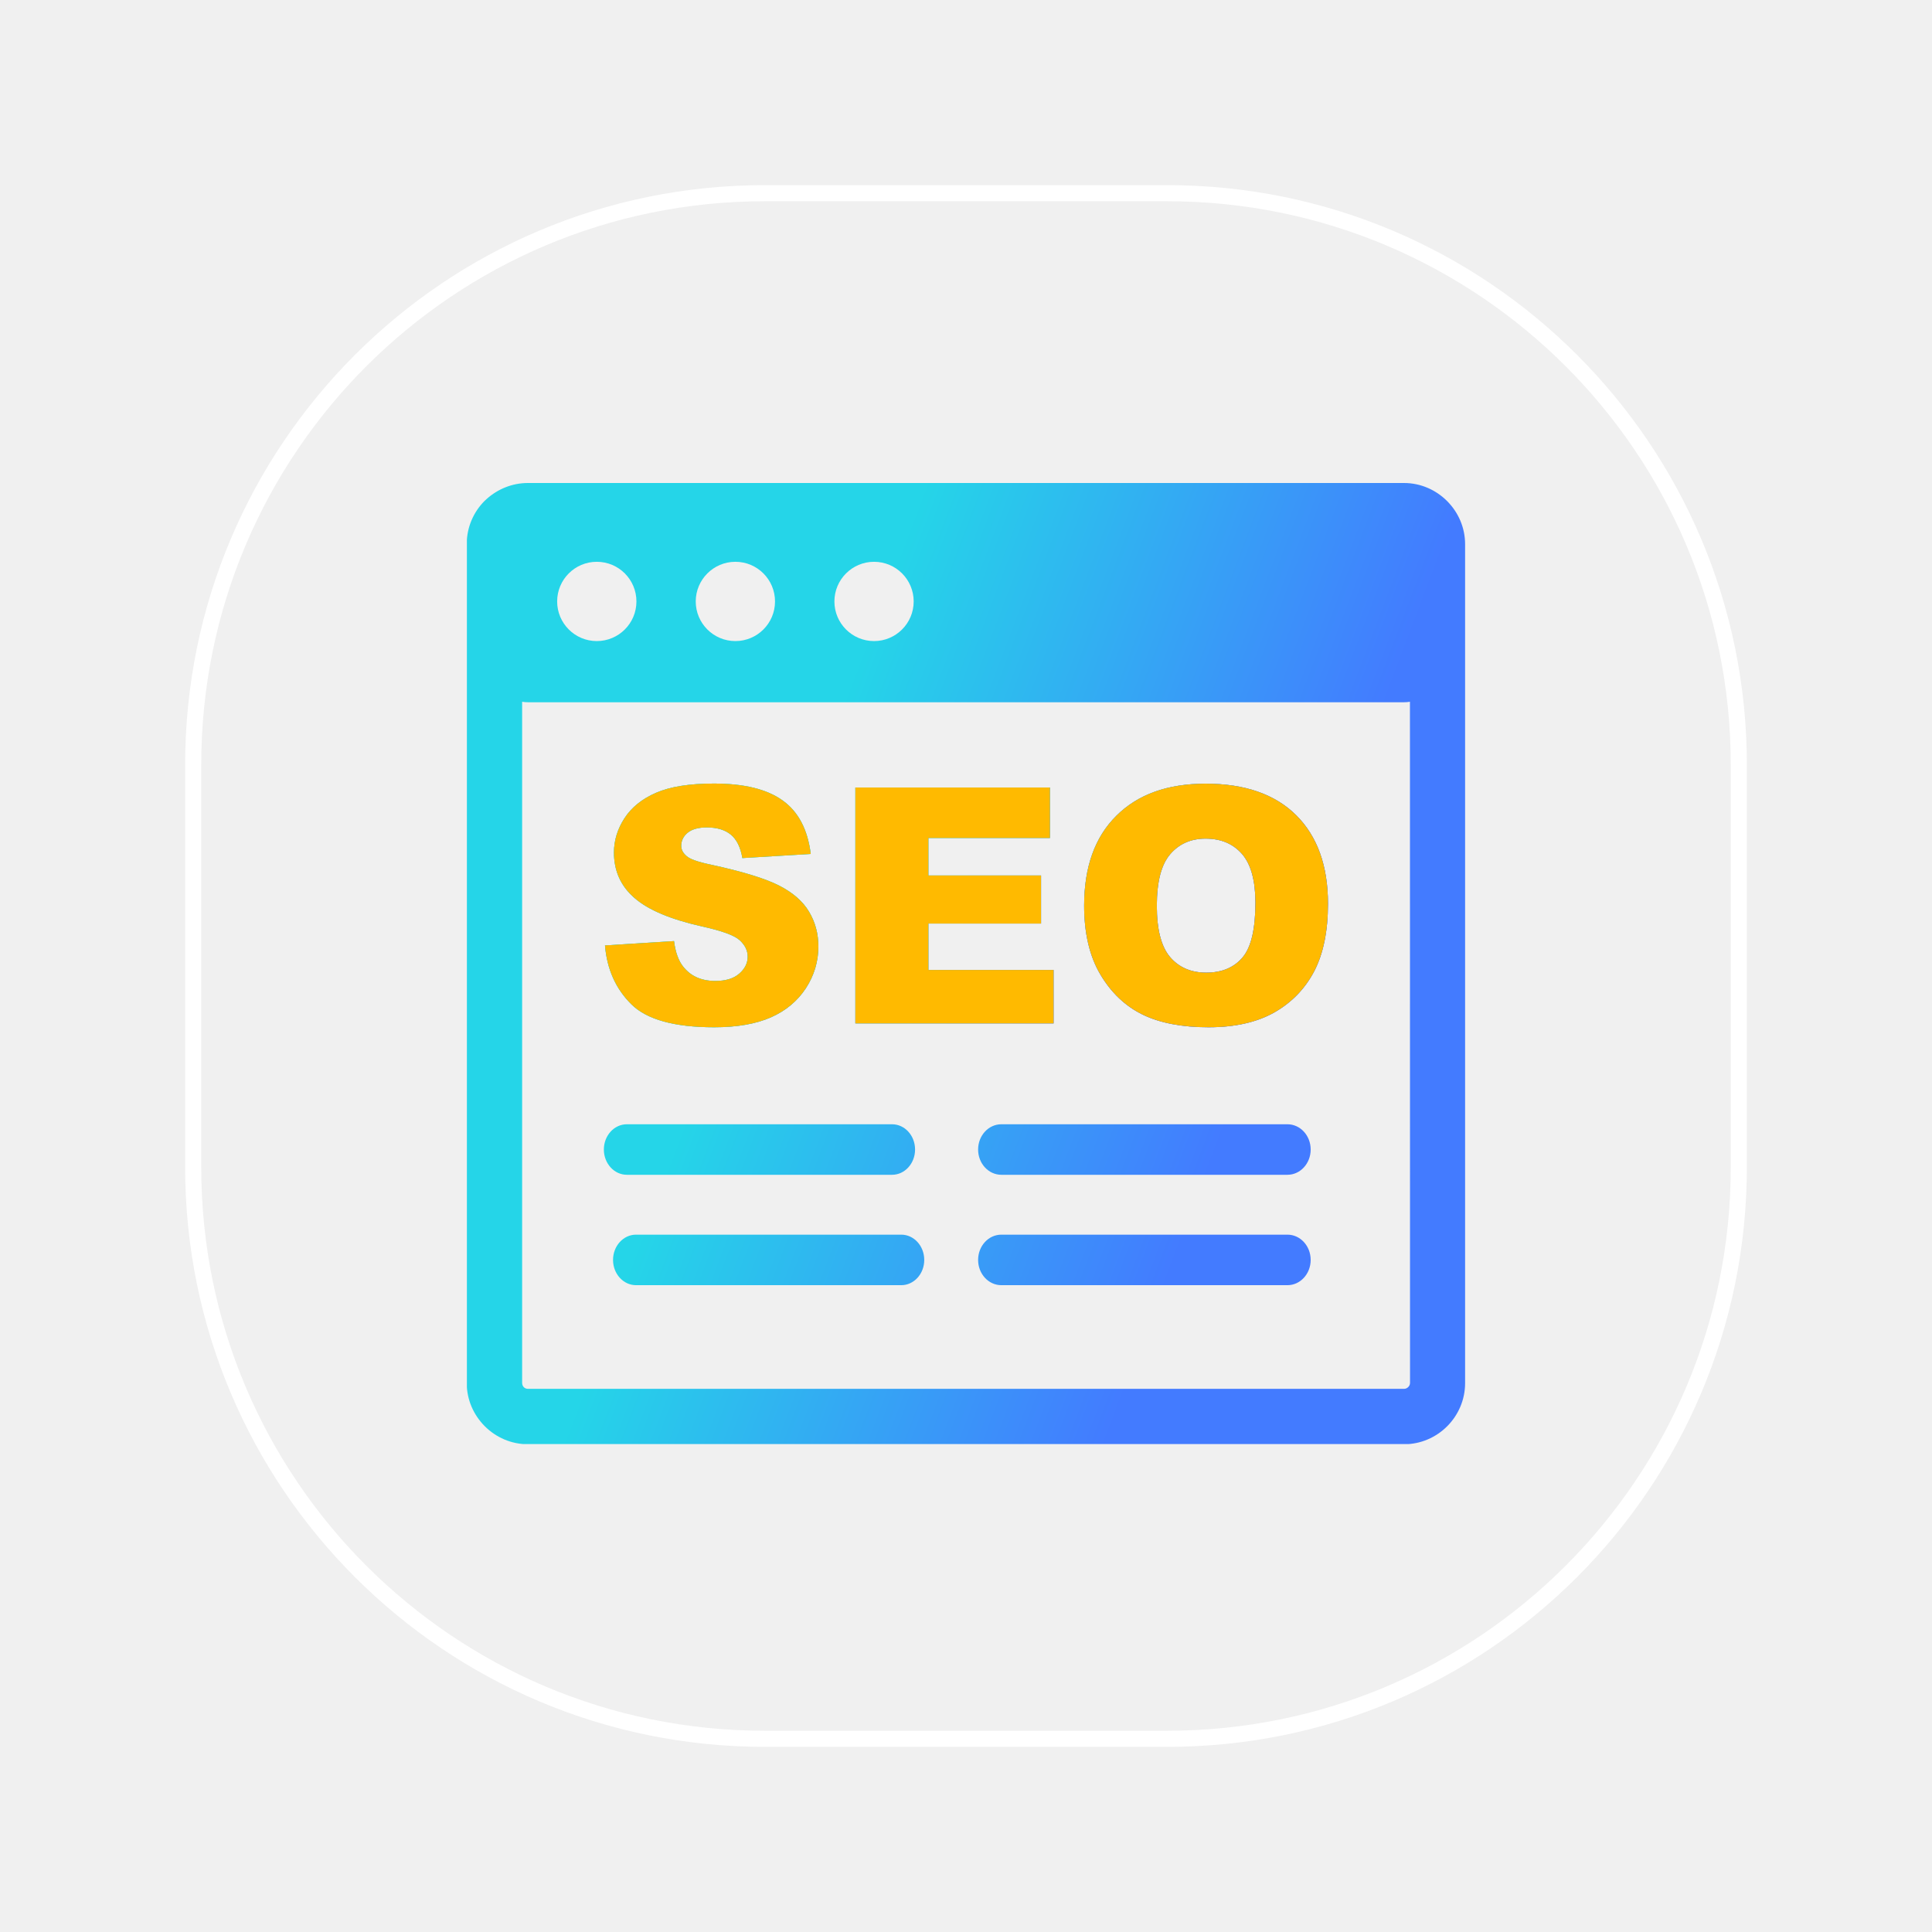
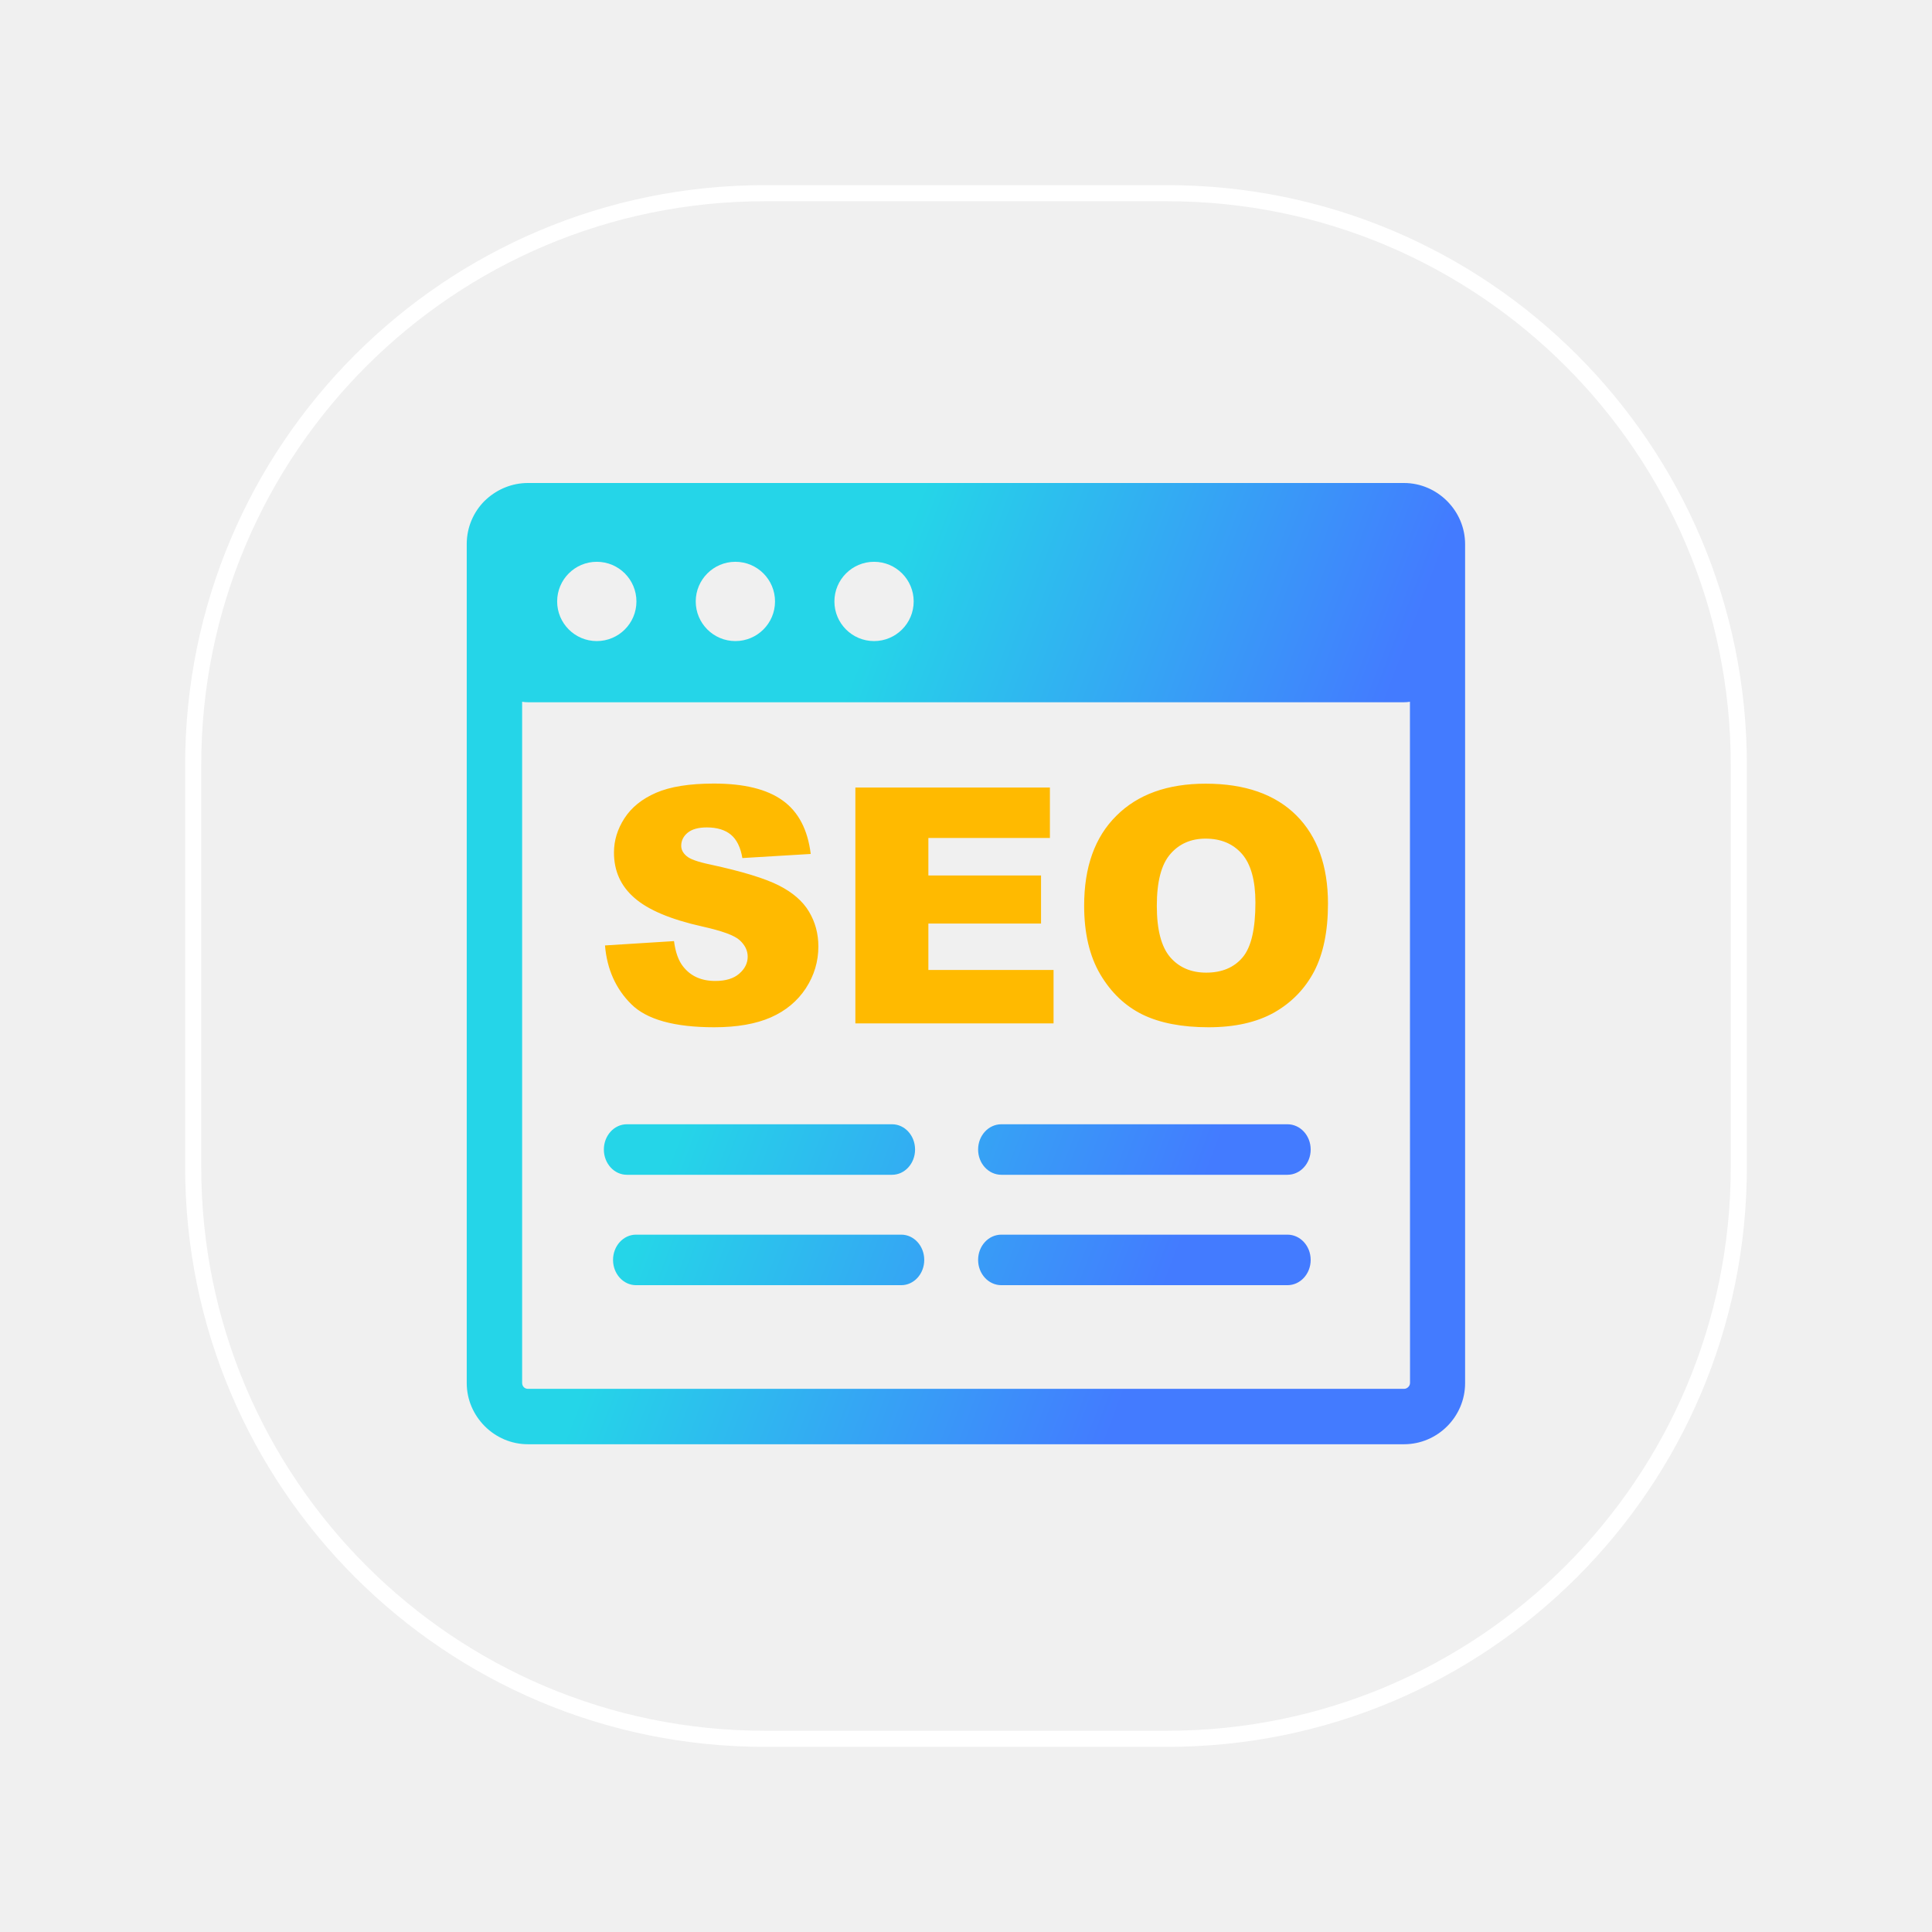
<svg xmlns="http://www.w3.org/2000/svg" width="240" height="240" viewBox="0 0 240 240" fill="none">
  <rect x="24" y="24" width="192" height="192" rx="71" stroke="white" stroke-width="2" />
-   <g clip-path="url(#clip0_1144_708)">
-     <path fill-rule="evenodd" clip-rule="evenodd" d="M65.579 60H174.412C176.48 60 178.377 60.858 179.75 62.23L179.76 62.24L179.77 62.25L179.78 62.26C181.153 63.643 182 65.53 182 67.599V171.82C182 173.909 181.142 175.806 179.77 177.178C178.398 178.551 176.5 179.409 174.412 179.409H65.579C63.51 179.409 61.613 178.561 60.23 177.178L60.22 177.168L60.21 177.158L60.2 177.148C58.828 175.766 57.98 173.879 57.98 171.81V67.579C57.98 65.49 58.828 63.592 60.2 62.22C60.281 62.139 60.361 62.059 60.452 61.988C61.825 60.757 63.621 60 65.579 60ZM124.39 159.65C122.795 159.65 121.504 158.247 121.504 156.512C121.504 154.776 122.795 153.373 124.39 153.373H159.931C161.525 153.373 162.817 154.776 162.817 156.512C162.817 158.247 161.525 159.65 159.931 159.65H124.39ZM79.01 159.65C77.436 159.65 76.154 158.247 76.154 156.512C76.154 154.776 77.436 153.373 79.01 153.373H111.958C113.532 153.373 114.813 154.776 114.813 156.512C114.813 158.247 113.532 159.65 111.958 159.65H79.01ZM77.87 145.936C76.295 145.936 75.014 144.534 75.014 142.798C75.014 141.062 76.295 139.66 77.87 139.66H110.817C112.391 139.66 113.673 141.062 113.673 142.798C113.673 144.534 112.391 145.936 110.817 145.936H77.87ZM124.39 145.936C122.795 145.936 121.504 144.534 121.504 142.798C121.504 141.062 122.795 139.66 124.39 139.66H159.931C161.525 139.66 162.817 141.062 162.817 142.798C162.817 144.534 161.525 145.936 159.931 145.936H124.39ZM175.148 87.175C174.916 87.216 174.664 87.236 174.422 87.236H65.589C65.336 87.236 65.094 87.216 64.862 87.175V171.8C64.862 172.002 64.943 172.183 65.064 172.314L65.074 172.325C65.205 172.456 65.387 172.526 65.589 172.526H174.422C174.613 172.526 174.795 172.446 174.936 172.304C175.068 172.173 175.158 171.992 175.158 171.79L175.148 87.175ZM108.577 69.788C111.302 69.788 113.501 71.998 113.501 74.713C113.501 77.438 111.292 79.637 108.577 79.637C105.852 79.637 103.653 77.427 103.653 74.713C103.653 71.998 105.862 69.788 108.577 69.788ZM91.351 69.788C94.076 69.788 96.276 71.998 96.276 74.713C96.276 77.438 94.066 79.637 91.351 79.637C88.627 79.637 86.427 77.427 86.427 74.713C86.427 71.998 88.637 69.788 91.351 69.788ZM74.136 69.788C76.861 69.788 79.06 71.998 79.06 74.713C79.06 77.438 76.85 79.637 74.136 79.637C71.411 79.637 69.211 77.427 69.211 74.713C69.211 71.998 71.411 69.788 74.136 69.788Z" fill="url(#paint0_linear_1144_708)" />
-     <path fill-rule="evenodd" clip-rule="evenodd" d="M83.729 116.908L75.155 117.446C75.403 120.397 76.49 122.825 78.403 124.728C80.316 126.645 83.756 127.61 88.724 127.61C91.559 127.61 93.899 127.197 95.757 126.383C97.628 125.555 99.059 124.355 100.105 122.769C101.138 121.183 101.661 119.445 101.661 117.57C101.661 115.97 101.261 114.522 100.491 113.239C99.72 111.943 98.468 110.867 96.761 109.998C95.055 109.129 92.234 108.26 88.284 107.405C86.687 107.074 85.683 106.715 85.27 106.329C84.843 105.957 84.623 105.543 84.623 105.074C84.623 104.44 84.885 103.888 85.421 103.447C85.958 103.005 86.756 102.785 87.802 102.785C89.068 102.785 90.073 103.088 90.802 103.695C91.518 104.288 91.999 105.267 92.22 106.591L100.711 106.081C100.339 103.047 99.17 100.826 97.215 99.433C95.261 98.026 92.412 97.337 88.683 97.337C85.641 97.337 83.247 97.723 81.499 98.482C79.751 99.24 78.444 100.302 77.577 101.64C76.71 102.978 76.269 104.398 76.269 105.902C76.269 108.191 77.109 110.067 78.816 111.543C80.508 113.032 83.316 114.218 87.279 115.101C89.688 115.639 91.229 116.191 91.889 116.797C92.55 117.404 92.88 118.08 92.88 118.839C92.88 119.639 92.536 120.342 91.834 120.949C91.146 121.556 90.142 121.859 88.862 121.859C87.128 121.859 85.807 121.266 84.871 120.08C84.293 119.363 83.907 118.301 83.729 116.908ZM130.423 97.833H106.257V127.128H130.877V120.494H115.326V114.729H129.322V108.757H115.326V104.095H130.423V97.833ZM134.676 112.508C134.676 107.722 135.997 103.998 138.667 101.35C141.323 98.689 145.025 97.351 149.773 97.351C154.631 97.351 158.388 98.661 161.016 101.268C163.645 103.888 164.966 107.557 164.966 112.26C164.966 115.68 164.388 118.48 163.246 120.673C162.09 122.866 160.424 124.562 158.264 125.79C156.089 127.004 153.378 127.61 150.13 127.61C146.841 127.61 144.103 127.086 141.942 126.038C139.781 124.976 138.034 123.321 136.685 121.045C135.35 118.783 134.676 115.929 134.676 112.508ZM143.704 112.522C143.704 115.474 144.254 117.598 145.355 118.894C146.456 120.177 147.956 120.825 149.842 120.825C151.782 120.825 153.296 120.191 154.355 118.935C155.429 117.667 155.952 115.405 155.952 112.122C155.952 109.364 155.388 107.35 154.287 106.081C153.172 104.812 151.672 104.178 149.759 104.178C147.942 104.178 146.47 104.826 145.369 106.109C144.254 107.405 143.704 109.543 143.704 112.522Z" fill="url(#paint1_linear_1144_708)" />
-   </g>
-   <path fill-rule="evenodd" clip-rule="evenodd" d="M83.729 116.908L75.155 117.446C75.403 120.397 76.49 122.825 78.403 124.728C80.316 126.645 83.756 127.61 88.724 127.61C91.559 127.61 93.899 127.197 95.757 126.383C97.628 125.555 99.059 124.355 100.105 122.769C101.138 121.183 101.661 119.445 101.661 117.57C101.661 115.97 101.261 114.522 100.491 113.239C99.72 111.943 98.468 110.867 96.761 109.998C95.055 109.129 92.234 108.26 88.284 107.405C86.687 107.074 85.683 106.715 85.27 106.329C84.843 105.957 84.623 105.543 84.623 105.074C84.623 104.44 84.885 103.888 85.421 103.447C85.958 103.005 86.756 102.785 87.802 102.785C89.068 102.785 90.073 103.088 90.802 103.695C91.518 104.288 91.999 105.267 92.22 106.591L100.711 106.081C100.339 103.047 99.17 100.826 97.215 99.433C95.261 98.026 92.412 97.337 88.683 97.337C85.641 97.337 83.247 97.723 81.499 98.482C79.751 99.24 78.444 100.302 77.577 101.64C76.71 102.978 76.269 104.398 76.269 105.902C76.269 108.191 77.109 110.067 78.816 111.543C80.508 113.032 83.316 114.218 87.279 115.101C89.688 115.639 91.229 116.191 91.889 116.797C92.55 117.404 92.88 118.08 92.88 118.839C92.88 119.639 92.536 120.342 91.834 120.949C91.146 121.556 90.142 121.859 88.862 121.859C87.128 121.859 85.807 121.266 84.871 120.08C84.293 119.363 83.907 118.301 83.729 116.908ZM130.423 97.833H106.257V127.128H130.877V120.494H115.326V114.729H129.322V108.757H115.326V104.095H130.423V97.833ZM134.676 112.508C134.676 107.722 135.997 103.998 138.667 101.35C141.323 98.689 145.025 97.351 149.773 97.351C154.631 97.351 158.388 98.661 161.016 101.268C163.645 103.888 164.966 107.557 164.966 112.26C164.966 115.68 164.388 118.48 163.246 120.673C162.09 122.866 160.424 124.562 158.264 125.79C156.089 127.004 153.378 127.61 150.13 127.61C146.841 127.61 144.103 127.086 141.942 126.038C139.781 124.976 138.034 123.321 136.685 121.045C135.35 118.783 134.676 115.929 134.676 112.508ZM143.704 112.522C143.704 115.474 144.254 117.598 145.355 118.894C146.456 120.177 147.956 120.825 149.842 120.825C151.782 120.825 153.296 120.191 154.355 118.935C155.429 117.667 155.952 115.405 155.952 112.122C155.952 109.364 155.388 107.35 154.287 106.081C153.172 104.812 151.672 104.178 149.759 104.178C147.942 104.178 146.47 104.826 145.369 106.109C144.254 107.405 143.704 109.543 143.704 112.522Z" fill="url(#paint2_linear_1144_708)" />
+   <path fill-rule="evenodd" clip-rule="evenodd" d="M65.579 60H174.412C176.48 60 178.377 60.858 179.75 62.23L179.76 62.24L179.77 62.25L179.78 62.26C181.153 63.643 182 65.53 182 67.599V171.82C182 173.909 181.142 175.806 179.77 177.178C178.398 178.551 176.5 179.409 174.412 179.409H65.579C63.51 179.409 61.613 178.561 60.23 177.178L60.22 177.168L60.21 177.158L60.2 177.148C58.828 175.766 57.98 173.879 57.98 171.81V67.579C57.98 65.49 58.828 63.592 60.2 62.22C60.281 62.139 60.361 62.059 60.452 61.988C61.825 60.757 63.621 60 65.579 60ZM124.39 159.65C122.795 159.65 121.504 158.247 121.504 156.512C121.504 154.776 122.795 153.373 124.39 153.373H159.931C161.525 153.373 162.817 154.776 162.817 156.512C162.817 158.247 161.525 159.65 159.931 159.65H124.39ZM79.01 159.65C77.436 159.65 76.154 158.247 76.154 156.512C76.154 154.776 77.436 153.373 79.01 153.373H111.958C113.532 153.373 114.813 154.776 114.813 156.512C114.813 158.247 113.532 159.65 111.958 159.65H79.01ZM77.87 145.936C76.295 145.936 75.014 144.534 75.014 142.798C75.014 141.062 76.295 139.66 77.87 139.66H110.817C112.391 139.66 113.673 141.062 113.673 142.798C113.673 144.534 112.391 145.936 110.817 145.936H77.87ZM124.39 145.936C122.795 145.936 121.504 144.534 121.504 142.798C121.504 141.062 122.795 139.66 124.39 139.66H159.931C161.525 139.66 162.817 141.062 162.817 142.798C162.817 144.534 161.525 145.936 159.931 145.936H124.39ZM175.148 87.175C174.916 87.216 174.664 87.236 174.422 87.236H65.589C65.336 87.236 65.094 87.216 64.862 87.175V171.8C64.862 172.002 64.943 172.183 65.064 172.314L65.074 172.325C65.205 172.456 65.387 172.526 65.589 172.526H174.422C174.613 172.526 174.795 172.446 174.936 172.304C175.068 172.173 175.158 171.992 175.158 171.79L175.148 87.175ZM108.577 69.788C111.302 69.788 113.501 71.998 113.501 74.713C113.501 77.438 111.292 79.637 108.577 79.637C105.852 79.637 103.653 77.427 103.653 74.713C103.653 71.998 105.862 69.788 108.577 69.788ZM91.351 69.788C94.076 69.788 96.276 71.998 96.276 74.713C96.276 77.438 94.066 79.637 91.351 79.637C88.627 79.637 86.427 77.427 86.427 74.713C86.427 71.998 88.637 69.788 91.351 69.788ZM74.136 69.788C76.861 69.788 79.06 71.998 79.06 74.713C79.06 77.438 76.85 79.637 74.136 79.637C71.411 79.637 69.211 77.427 69.211 74.713C69.211 71.998 71.411 69.788 74.136 69.788Z" fill="url(#paint0_linear_1144_708)" />
  <path fill-rule="evenodd" clip-rule="evenodd" d="M83.729 116.908L75.155 117.446C75.403 120.397 76.49 122.825 78.403 124.728C80.316 126.645 83.756 127.61 88.724 127.61C91.559 127.61 93.899 127.197 95.757 126.383C97.628 125.555 99.059 124.355 100.105 122.769C101.138 121.183 101.661 119.445 101.661 117.57C101.661 115.97 101.261 114.522 100.491 113.239C99.72 111.943 98.468 110.867 96.761 109.998C95.055 109.129 92.234 108.26 88.284 107.405C86.687 107.074 85.683 106.715 85.27 106.329C84.843 105.957 84.623 105.543 84.623 105.074C84.623 104.44 84.885 103.888 85.421 103.447C85.958 103.005 86.756 102.785 87.802 102.785C89.068 102.785 90.073 103.088 90.802 103.695C91.518 104.288 91.999 105.267 92.22 106.591L100.711 106.081C100.339 103.047 99.17 100.826 97.215 99.433C95.261 98.026 92.412 97.337 88.683 97.337C85.641 97.337 83.247 97.723 81.499 98.482C79.751 99.24 78.444 100.302 77.577 101.64C76.71 102.978 76.269 104.398 76.269 105.902C76.269 108.191 77.109 110.067 78.816 111.543C80.508 113.032 83.316 114.218 87.279 115.101C89.688 115.639 91.229 116.191 91.889 116.797C92.55 117.404 92.88 118.08 92.88 118.839C92.88 119.639 92.536 120.342 91.834 120.949C91.146 121.556 90.142 121.859 88.862 121.859C87.128 121.859 85.807 121.266 84.871 120.08C84.293 119.363 83.907 118.301 83.729 116.908ZM130.423 97.833H106.257V127.128H130.877V120.494H115.326V114.729H129.322V108.757H115.326V104.095H130.423V97.833ZM134.676 112.508C134.676 107.722 135.997 103.998 138.667 101.35C141.323 98.689 145.025 97.351 149.773 97.351C154.631 97.351 158.388 98.661 161.016 101.268C163.645 103.888 164.966 107.557 164.966 112.26C164.966 115.68 164.388 118.48 163.246 120.673C162.09 122.866 160.424 124.562 158.264 125.79C156.089 127.004 153.378 127.61 150.13 127.61C146.841 127.61 144.103 127.086 141.942 126.038C139.781 124.976 138.034 123.321 136.685 121.045C135.35 118.783 134.676 115.929 134.676 112.508ZM143.704 112.522C143.704 115.474 144.254 117.598 145.355 118.894C146.456 120.177 147.956 120.825 149.842 120.825C151.782 120.825 153.296 120.191 154.355 118.935C155.429 117.667 155.952 115.405 155.952 112.122C155.952 109.364 155.388 107.35 154.287 106.081C153.172 104.812 151.672 104.178 149.759 104.178C147.942 104.178 146.47 104.826 145.369 106.109C144.254 107.405 143.704 109.543 143.704 112.522Z" fill="#FFBA00" />
  <defs>
    <linearGradient id="paint0_linear_1144_708" x1="104.906" y1="86.638" x2="163.961" y2="108.973" gradientUnits="userSpaceOnUse">
      <stop stop-color="#25D5E8" />
      <stop offset="1" stop-color="#437BFF" />
    </linearGradient>
-     <linearGradient id="paint1_linear_1144_708" x1="109.137" y1="104.09" x2="131.694" y2="128.459" gradientUnits="userSpaceOnUse">
-       <stop stop-color="#25D5E8" />
-       <stop offset="1" stop-color="#437BFF" />
-     </linearGradient>
-     <linearGradient id="paint2_linear_1144_708" x1="109.137" y1="104.09" x2="131.694" y2="128.459" gradientUnits="userSpaceOnUse">
-       <stop stop-color="#25D5E8" />
-       <stop offset="1" stop-color="#437BFF" />
-     </linearGradient>
-     <clipPath id="clip0_1144_708">
-       <rect width="124" height="119.388" fill="white" transform="translate(58 60)" />
-     </clipPath>
  </defs>
</svg>
